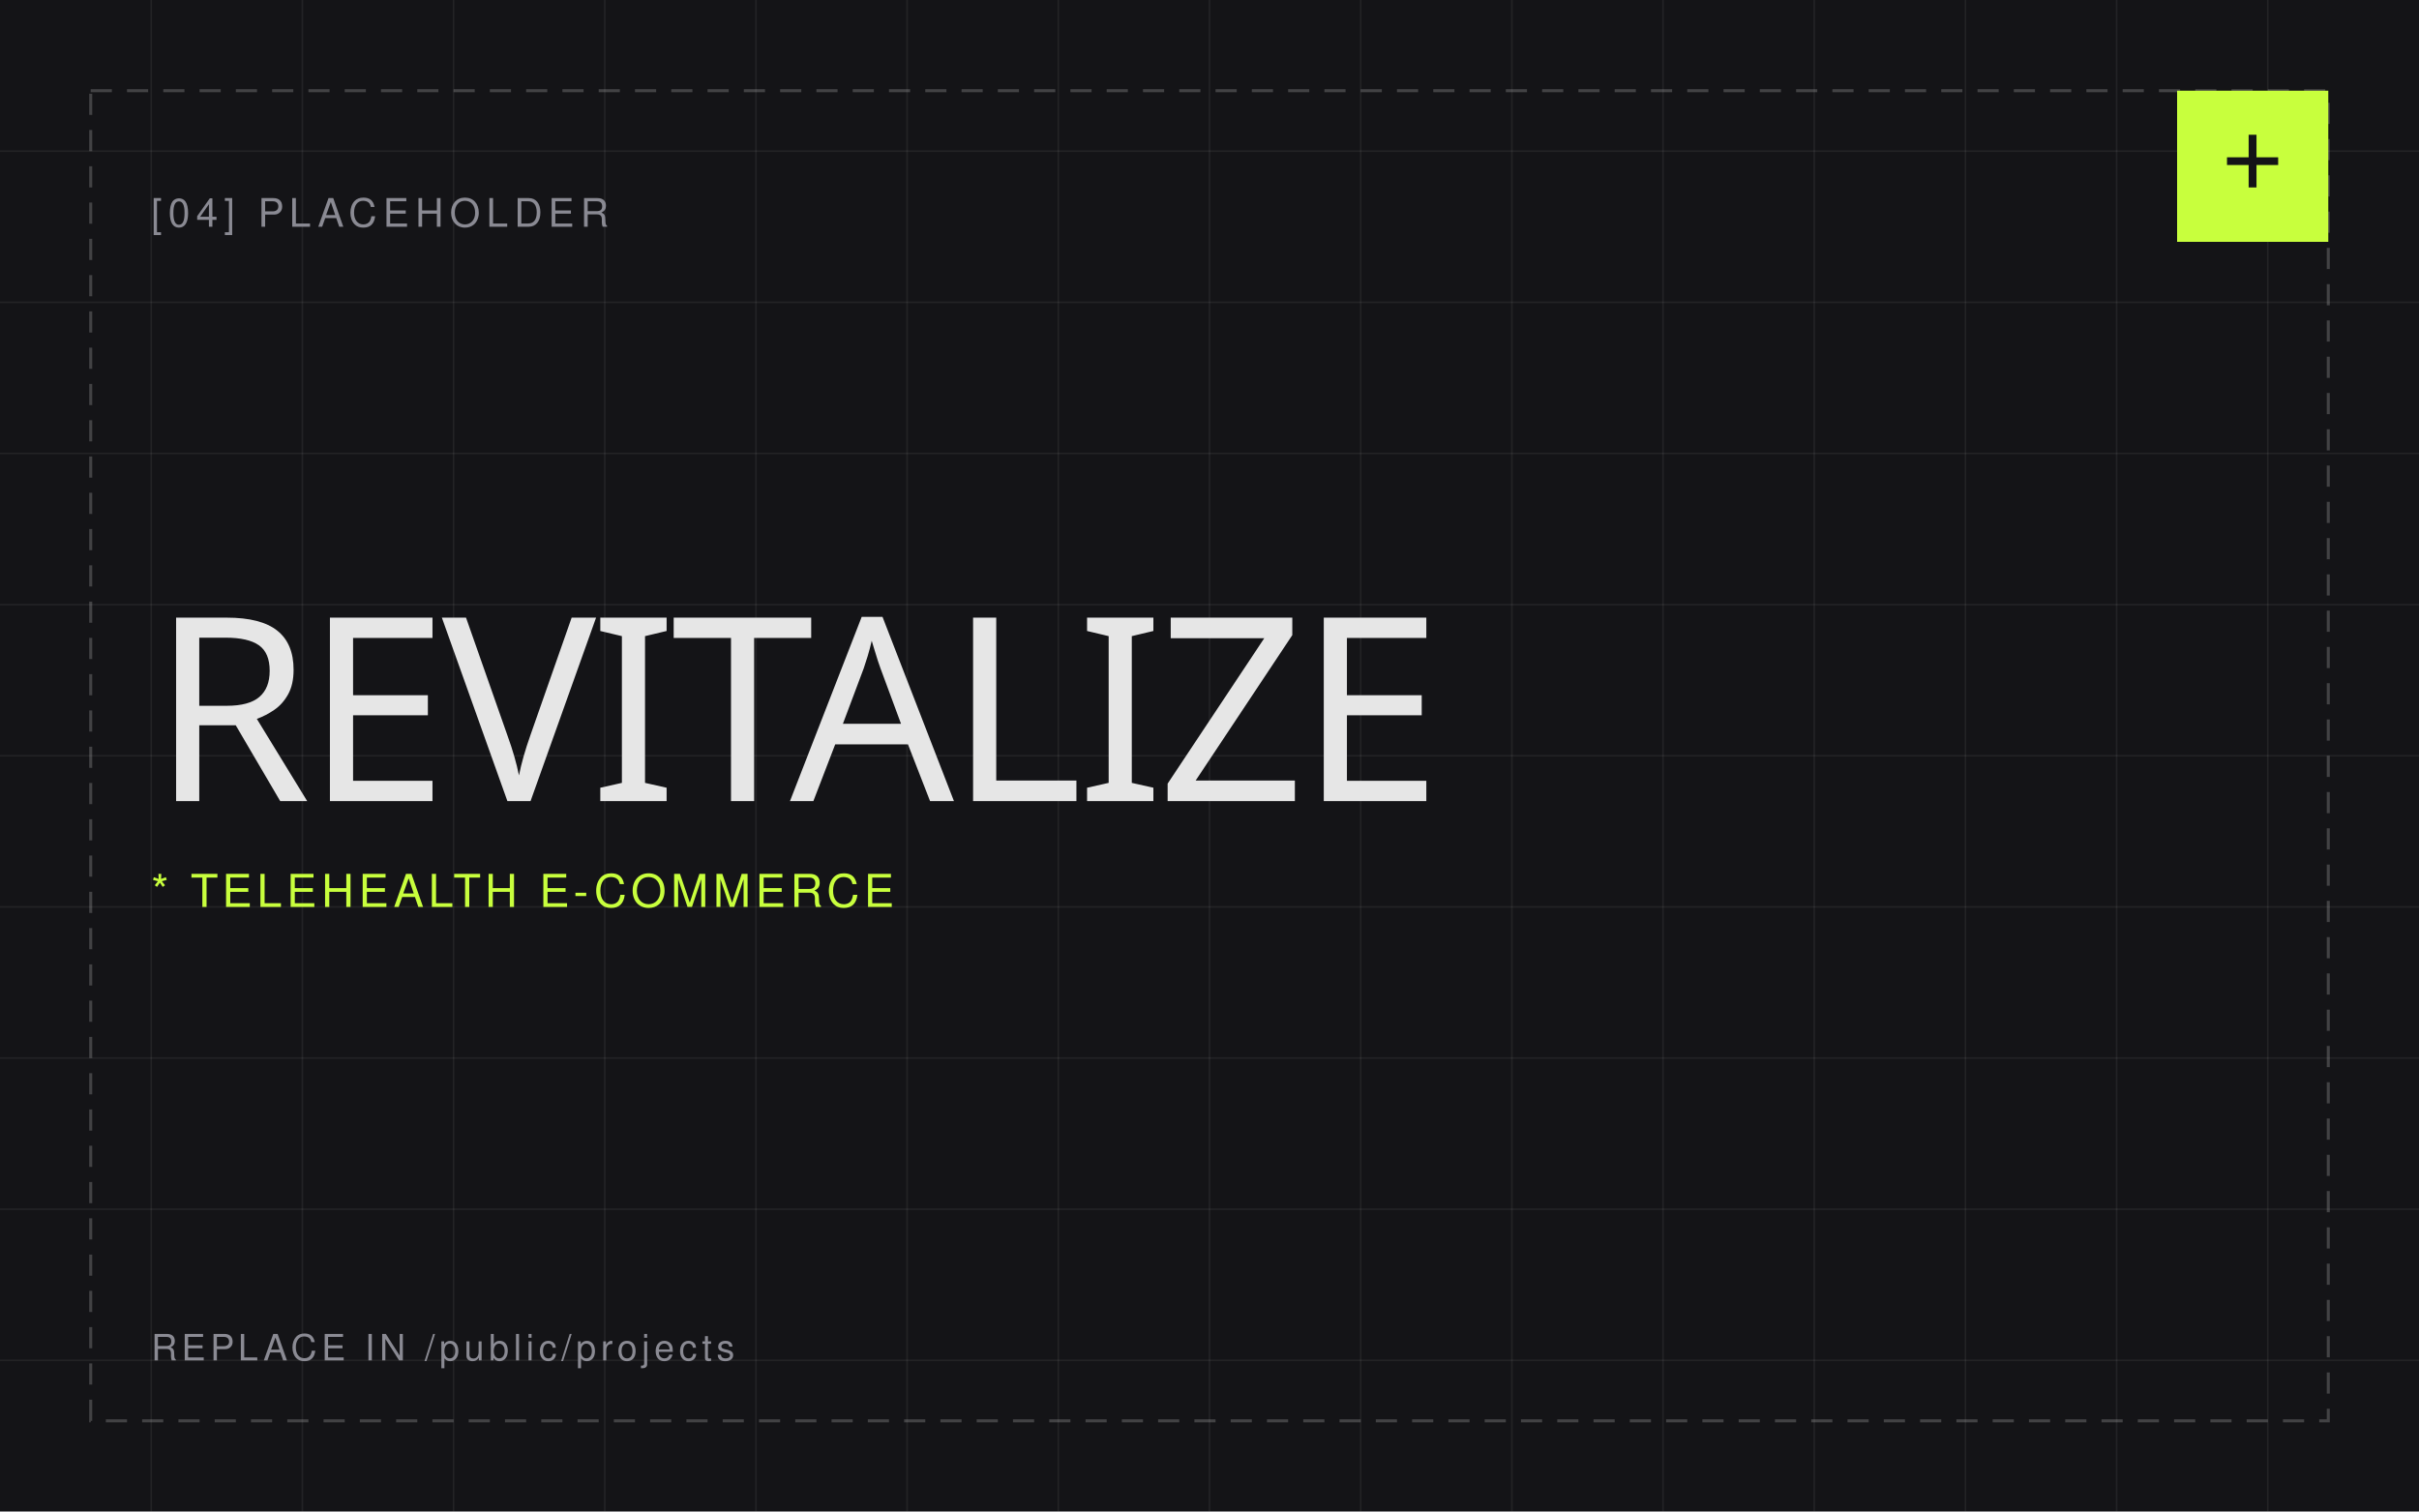
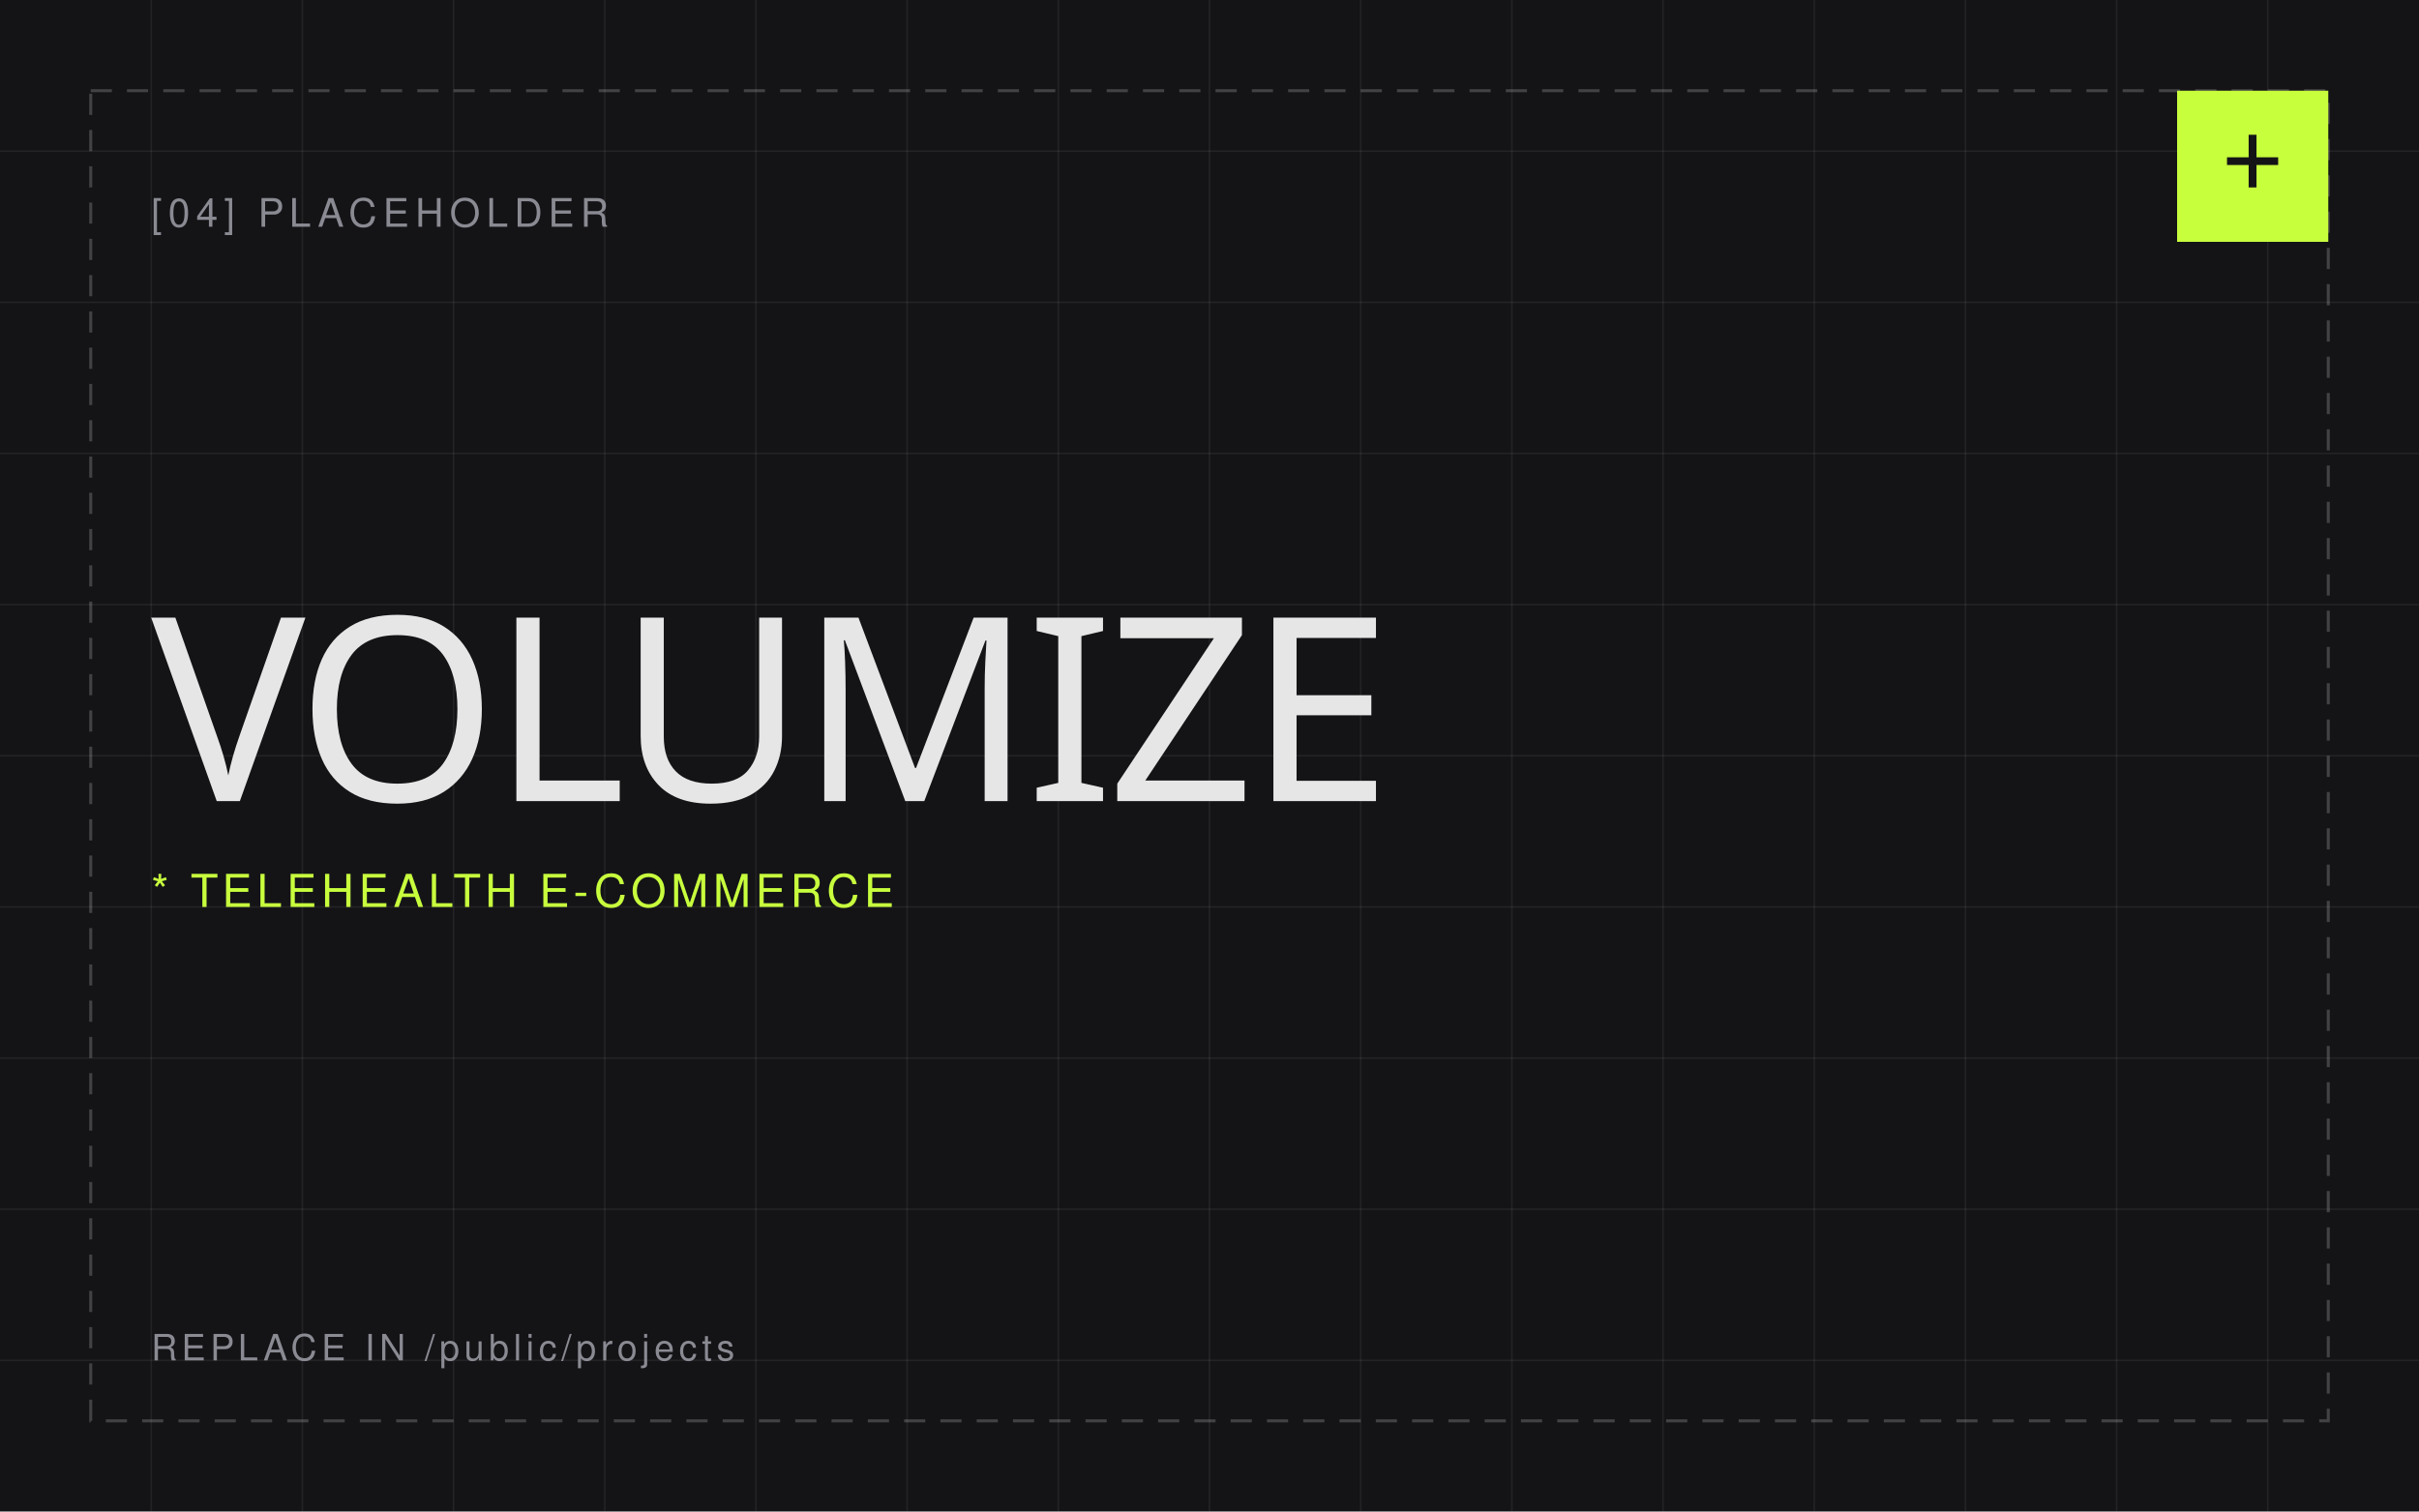
- <svg xmlns="http://www.w3.org/2000/svg" viewBox="0 0 1600 1000" width="1600" height="1000" role="img" aria-label="REVITALIZE placeholder">
+ <svg xmlns="http://www.w3.org/2000/svg" viewBox="0 0 1600 1000" width="1600" height="1000" role="img" aria-label="VOLUMIZE placeholder">
  <rect width="1600" height="1000" fill="#141417" />
  <line x1="100" y1="0" x2="100" y2="1000" stroke="#e6e6e6" stroke-opacity="0.07" stroke-width="1" />
  <line x1="200" y1="0" x2="200" y2="1000" stroke="#e6e6e6" stroke-opacity="0.07" stroke-width="1" />
  <line x1="300" y1="0" x2="300" y2="1000" stroke="#e6e6e6" stroke-opacity="0.07" stroke-width="1" />
  <line x1="400" y1="0" x2="400" y2="1000" stroke="#e6e6e6" stroke-opacity="0.07" stroke-width="1" />
  <line x1="500" y1="0" x2="500" y2="1000" stroke="#e6e6e6" stroke-opacity="0.07" stroke-width="1" />
  <line x1="600" y1="0" x2="600" y2="1000" stroke="#e6e6e6" stroke-opacity="0.07" stroke-width="1" />
  <line x1="700" y1="0" x2="700" y2="1000" stroke="#e6e6e6" stroke-opacity="0.07" stroke-width="1" />
  <line x1="800" y1="0" x2="800" y2="1000" stroke="#e6e6e6" stroke-opacity="0.07" stroke-width="1" />
  <line x1="900" y1="0" x2="900" y2="1000" stroke="#e6e6e6" stroke-opacity="0.07" stroke-width="1" />
  <line x1="1000" y1="0" x2="1000" y2="1000" stroke="#e6e6e6" stroke-opacity="0.07" stroke-width="1" />
  <line x1="1100" y1="0" x2="1100" y2="1000" stroke="#e6e6e6" stroke-opacity="0.07" stroke-width="1" />
  <line x1="1200" y1="0" x2="1200" y2="1000" stroke="#e6e6e6" stroke-opacity="0.07" stroke-width="1" />
  <line x1="1300" y1="0" x2="1300" y2="1000" stroke="#e6e6e6" stroke-opacity="0.07" stroke-width="1" />
  <line x1="1400" y1="0" x2="1400" y2="1000" stroke="#e6e6e6" stroke-opacity="0.07" stroke-width="1" />
  <line x1="1500" y1="0" x2="1500" y2="1000" stroke="#e6e6e6" stroke-opacity="0.07" stroke-width="1" />
  <line x1="0" y1="100" x2="1600" y2="100" stroke="#e6e6e6" stroke-opacity="0.07" stroke-width="1" />
  <line x1="0" y1="200" x2="1600" y2="200" stroke="#e6e6e6" stroke-opacity="0.07" stroke-width="1" />
  <line x1="0" y1="300" x2="1600" y2="300" stroke="#e6e6e6" stroke-opacity="0.07" stroke-width="1" />
  <line x1="0" y1="400" x2="1600" y2="400" stroke="#e6e6e6" stroke-opacity="0.07" stroke-width="1" />
  <line x1="0" y1="500" x2="1600" y2="500" stroke="#e6e6e6" stroke-opacity="0.07" stroke-width="1" />
  <line x1="0" y1="600" x2="1600" y2="600" stroke="#e6e6e6" stroke-opacity="0.07" stroke-width="1" />
  <line x1="0" y1="700" x2="1600" y2="700" stroke="#e6e6e6" stroke-opacity="0.07" stroke-width="1" />
  <line x1="0" y1="800" x2="1600" y2="800" stroke="#e6e6e6" stroke-opacity="0.07" stroke-width="1" />
  <line x1="0" y1="900" x2="1600" y2="900" stroke="#e6e6e6" stroke-opacity="0.07" stroke-width="1" />
  <rect x="60" y="60" width="1480" height="880" fill="none" stroke="#e6e6e6" stroke-opacity="0.22" stroke-width="2" stroke-dasharray="14 10" />
  <text x="100" y="150" font-family="Barlow, Helvetica, Arial, sans-serif" font-size="26" letter-spacing="4" fill="#8a8a93">[04] PLACEHOLDER</text>
-   <text x="100" y="530" font-family="Bebas Neue, Barlow Condensed, Impact, sans-serif" font-size="170" letter-spacing="-4" fill="#e6e6e6">REVITALIZE</text>
+   <text x="100" y="530" font-family="Bebas Neue, Barlow Condensed, Impact, sans-serif" font-size="170" letter-spacing="-4" fill="#e6e6e6">VOLUMIZE</text>
  <text x="100" y="600" font-family="Barlow, Helvetica, Arial, sans-serif" font-size="30" letter-spacing="3" fill="#c8ff3d">* TELEHEALTH E-COMMERCE</text>
  <rect x="1440" y="60" width="100" height="100" fill="#c8ff3d" />
  <text x="1490" y="132" font-family="Bebas Neue, Impact, sans-serif" font-size="72" fill="#141417" text-anchor="middle">+</text>
  <text x="100" y="900" font-family="Barlow, Helvetica, Arial, sans-serif" font-size="24" letter-spacing="3" fill="#8a8a93">REPLACE IN /public/projects</text>
</svg>
